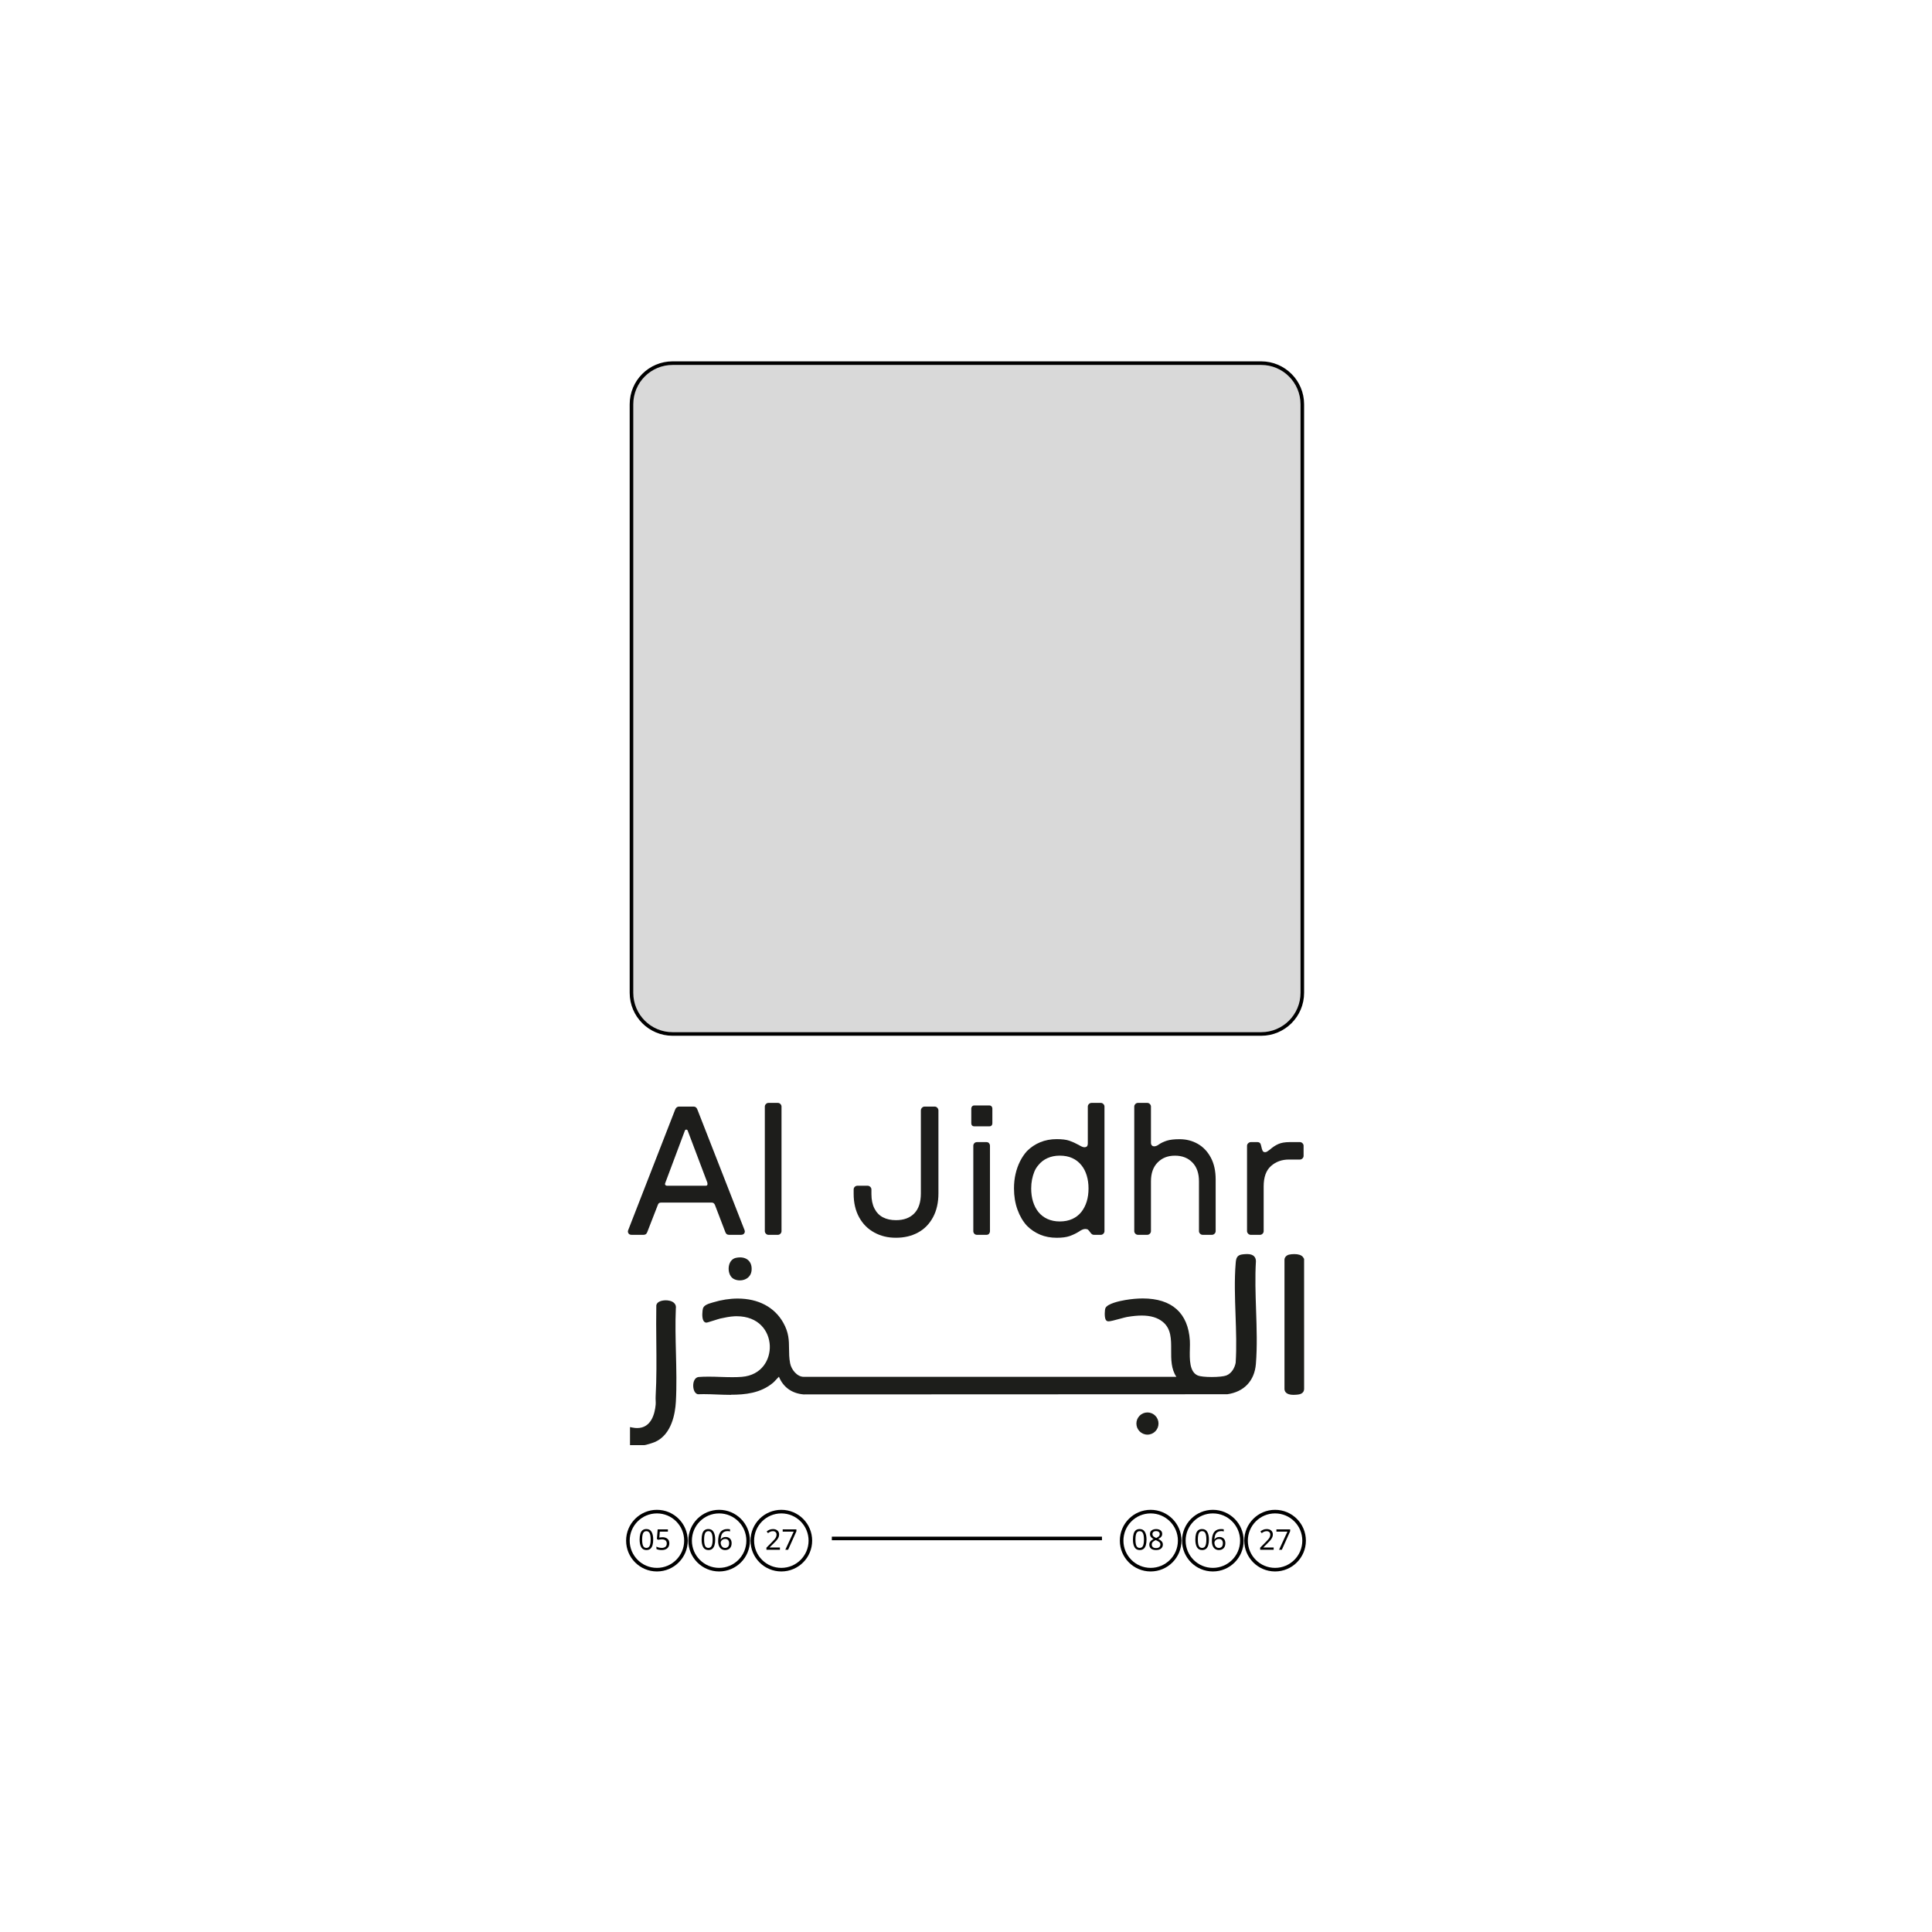
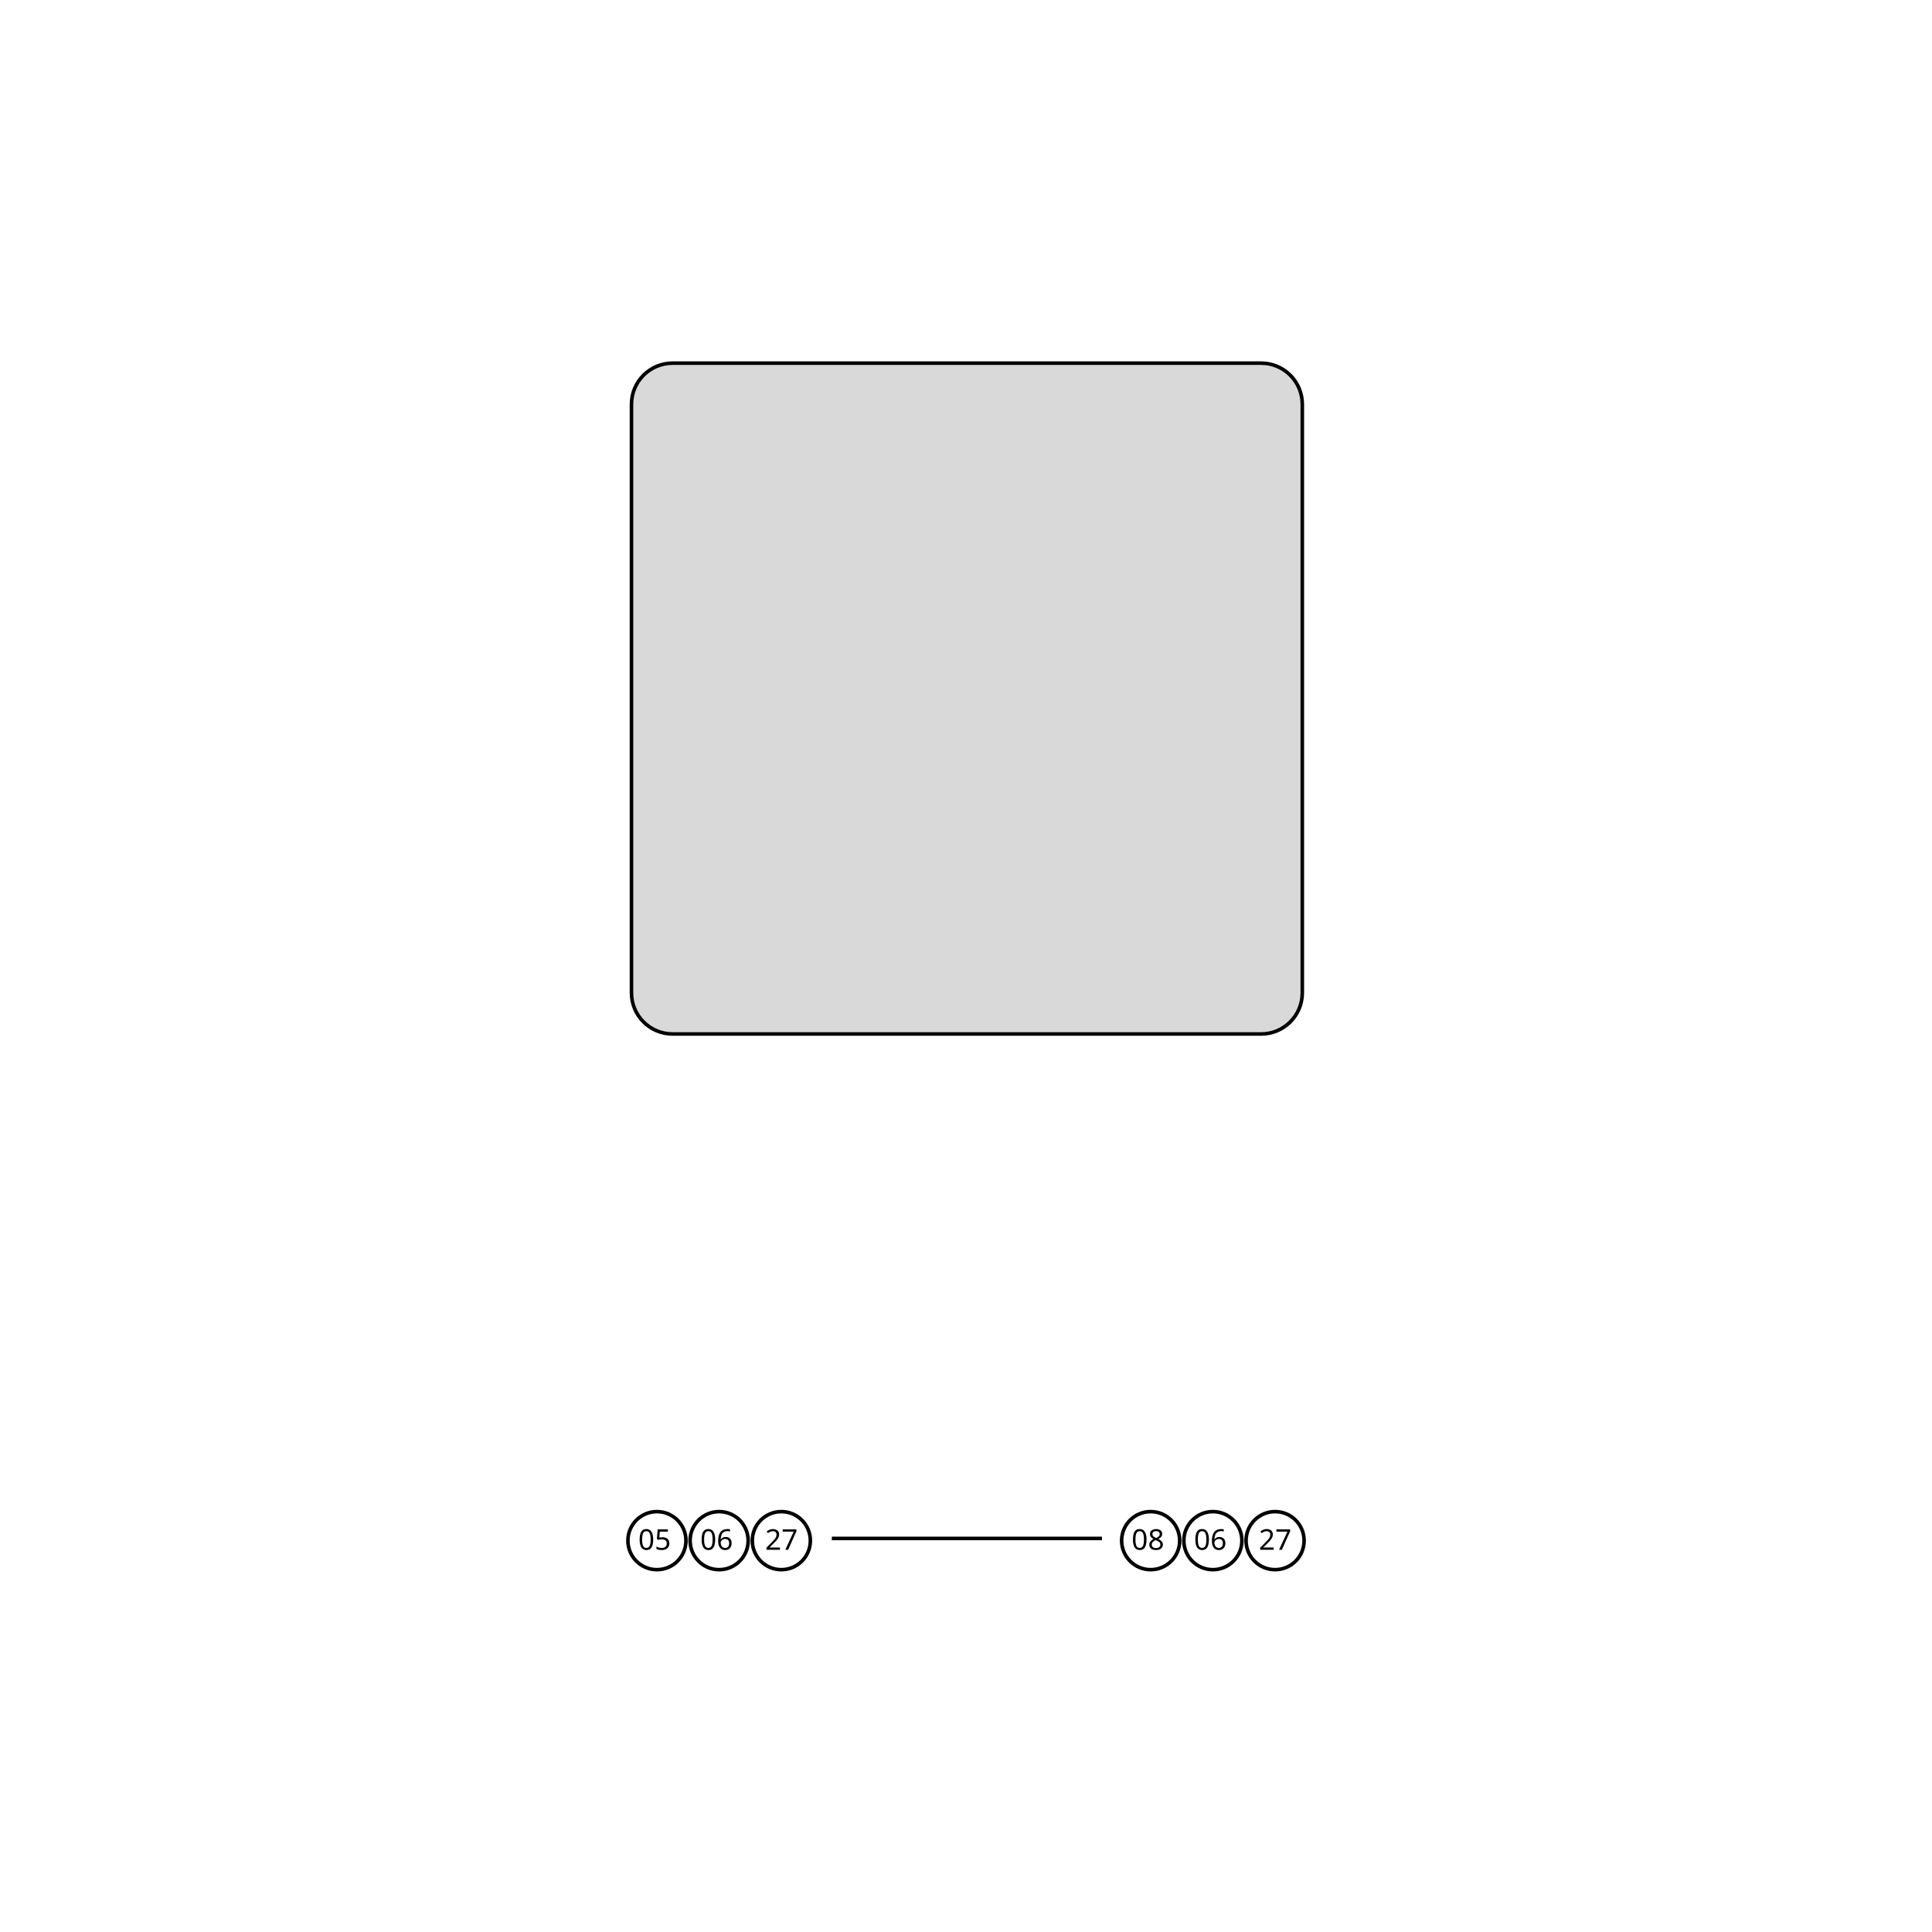
<svg xmlns="http://www.w3.org/2000/svg" width="1080" height="1080" viewBox="0 0 1080 1080" fill="none">
  <g id="date_layout_1_square_shape">
    <rect width="1080" height="1080" fill="white" />
    <g id="Group 2147202774">
      <rect id="image-region" x="353" y="203" width="375" height="375" rx="23" fill="#D9D9D9" stroke="black" stroke-width="2" />
      <g id="Group 72">
-         <g id="Group 46">
-           <g id="Layer_1" clip-path="url(#clip0_68_2792)">
-             <path id="Vector" d="M351.287 689.393C350.937 688.82 350.905 688.215 351.191 687.594L377.396 620.318C377.603 619.777 377.889 619.347 378.271 619.044C378.637 618.741 379.067 618.582 379.545 618.582H387.728C388.746 618.582 389.463 619.155 389.877 620.318L416.192 687.609C416.463 688.294 416.415 688.915 416.033 689.457C415.651 689.999 415.062 690.269 414.25 690.269H407.5C407.022 690.269 406.609 690.158 406.274 689.919C405.924 689.68 405.653 689.282 405.462 688.74L399.62 673.482C399.413 673.068 399.174 672.766 398.903 672.558C398.633 672.351 398.282 672.256 397.884 672.256H369.515C369.038 672.256 368.656 672.351 368.385 672.558C368.114 672.766 367.907 673.068 367.764 673.482L361.826 688.74C361.619 689.282 361.348 689.68 361.014 689.919C360.664 690.158 360.266 690.269 359.788 690.269H353.022C352.21 690.269 351.621 689.983 351.287 689.393ZM395.353 662.413C395.528 662.142 395.544 661.696 395.401 661.075L384.448 632.088C384.305 631.674 384.034 631.467 383.636 631.467C383.238 631.467 382.952 631.674 382.824 632.088L371.967 661.075C371.696 661.696 371.68 662.142 371.919 662.413C372.158 662.684 372.444 662.827 372.795 662.827H394.605C394.939 662.827 395.21 662.7 395.369 662.413H395.353Z" fill="#1D1D1B" />
-             <path id="Vector_2" d="M428.164 689.648C427.75 689.234 427.543 688.756 427.543 688.215V618.582C427.543 618.04 427.75 617.563 428.164 617.148C428.578 616.734 429.055 616.527 429.597 616.527H434.818C435.36 616.527 435.837 616.734 436.251 617.148C436.665 617.563 436.872 618.04 436.872 618.582V688.231C436.872 688.772 436.665 689.25 436.251 689.664C435.837 690.078 435.36 690.285 434.818 690.285H429.597C429.055 690.285 428.578 690.078 428.164 689.664V689.648Z" fill="#1D1D1B" />
-             <path id="Vector_3" d="M488.771 688.995C485.157 687.052 482.323 684.217 480.27 680.49C478.216 676.763 477.197 672.383 477.197 667.334V664.977C477.197 664.356 477.404 663.846 477.818 663.448C478.232 663.05 478.742 662.827 479.346 662.827H484.982C485.523 662.827 486.017 663.034 486.463 663.448C486.908 663.862 487.131 664.372 487.131 664.977V667.43C487.131 670.647 487.688 673.355 488.819 675.569C489.949 677.783 491.525 679.423 493.579 680.49C495.632 681.557 498.052 682.083 500.854 682.083C505.216 682.083 508.639 680.825 511.091 678.292C513.542 675.76 514.768 672.049 514.768 667.127V620.732C514.768 620.191 514.975 619.697 515.389 619.251C515.803 618.805 516.312 618.582 516.917 618.582H522.442C523.062 618.582 523.572 618.805 523.97 619.251C524.384 619.697 524.591 620.191 524.591 620.732V667.032C524.591 672.224 523.588 676.699 521.566 680.442C519.544 684.201 516.758 687.052 513.176 688.995C509.594 690.938 505.487 691.91 500.838 691.91C496.19 691.91 492.369 690.938 488.755 688.995H488.771Z" fill="#1D1D1B" />
-             <path id="Vector_4" d="M543.418 629.173C543.115 628.871 542.956 628.472 542.956 627.995V619.601C542.956 619.187 543.115 618.821 543.418 618.47C543.72 618.136 544.118 617.961 544.596 617.961H553.097C553.575 617.961 553.973 618.136 554.275 618.47C554.578 618.805 554.737 619.187 554.737 619.601V627.995C554.737 628.472 554.578 628.871 554.275 629.173C553.973 629.476 553.575 629.635 553.097 629.635H544.596C544.118 629.635 543.72 629.476 543.418 629.173ZM544.644 689.648C544.261 689.234 544.086 688.756 544.086 688.214V640.497C544.086 639.956 544.277 639.478 544.644 639.064C545.01 638.65 545.551 638.443 546.236 638.443H551.362C552.046 638.443 552.556 638.65 552.89 639.064C553.224 639.478 553.399 639.956 553.399 640.497V688.23C553.399 688.772 553.224 689.25 552.89 689.664C552.556 690.078 552.03 690.285 551.362 690.285H546.236C545.551 690.285 545.026 690.078 544.644 689.664V689.648Z" fill="#1D1D1B" />
-             <path id="Vector_5" d="M581.41 690.158C578.64 688.995 576.204 687.355 574.087 685.236C571.826 682.783 570.059 679.757 568.769 676.174C567.48 672.59 566.827 668.64 566.827 664.34C566.827 661.473 567.114 658.782 567.703 656.249C568.276 653.717 569.12 651.376 570.218 649.178C571.317 646.996 572.606 645.084 574.103 643.444C576.22 641.326 578.672 639.685 581.473 638.522C584.275 637.36 587.348 636.786 590.691 636.786C593.7 636.786 596.04 637.073 597.759 637.662C599.463 638.252 601.246 639.048 603.077 640.067C603.618 640.402 604.175 640.704 604.716 640.943C605.258 641.182 605.735 641.31 606.149 641.31C606.834 641.31 607.327 641.134 607.63 640.8C607.932 640.466 608.091 639.876 608.091 639.064V618.582C608.091 618.04 608.298 617.563 608.712 617.148C609.126 616.734 609.636 616.527 610.241 616.527H615.351C615.892 616.527 616.37 616.734 616.784 617.148C617.198 617.563 617.405 618.04 617.405 618.582V688.231C617.405 688.772 617.198 689.25 616.784 689.664C616.37 690.078 615.892 690.285 615.351 690.285H611.673C611.132 690.285 610.702 690.174 610.4 689.935C610.097 689.696 609.731 689.298 609.333 688.756C608.919 688.135 608.553 687.689 608.203 687.418C607.869 687.147 607.343 687.004 606.675 687.004C606.133 687.004 605.544 687.147 604.939 687.418C604.318 687.689 603.745 688.039 603.204 688.438C601.564 689.457 599.829 690.301 597.982 690.954C596.136 691.607 593.716 691.926 590.707 691.926C587.3 691.926 584.212 691.336 581.442 690.19L581.41 690.158ZM599.431 681.414C601.437 680.49 603.14 679.184 604.494 677.464C605.783 675.823 606.786 673.896 607.471 671.682C608.155 669.469 608.489 667.016 608.489 664.356C608.489 661.696 608.155 659.339 607.471 657.077C606.786 654.832 605.799 652.92 604.494 651.344C603.124 649.639 601.437 648.318 599.431 647.394C597.409 646.47 595.085 646.008 592.41 646.008C589.879 646.008 587.603 646.47 585.549 647.394C583.495 648.318 581.792 649.624 580.439 651.344C579.483 652.443 578.735 653.669 578.178 655.039C577.637 656.408 577.207 657.858 576.904 659.387C576.602 660.916 576.443 662.572 576.443 664.356C576.443 667.016 576.777 669.469 577.462 671.682C578.146 673.896 579.133 675.823 580.423 677.464C581.792 679.168 583.495 680.49 585.533 681.414C587.587 682.338 589.863 682.799 592.394 682.799C595.053 682.799 597.393 682.338 599.415 681.414H599.431Z" fill="#1D1D1B" />
-             <path id="Vector_6" d="M634.683 689.648C634.269 689.234 634.062 688.756 634.062 688.215V618.582C634.062 618.04 634.269 617.563 634.683 617.148C635.097 616.734 635.575 616.527 636.116 616.527H641.338C641.879 616.527 642.357 616.734 642.771 617.148C643.185 617.563 643.392 618.04 643.392 618.582V638.761C643.392 639.446 643.567 639.956 643.901 640.29C644.235 640.641 644.681 640.8 645.238 640.8C645.652 640.8 646.098 640.704 646.576 640.497C647.053 640.29 647.499 640.02 647.913 639.685C649.139 638.873 650.603 638.188 652.323 637.631C654.026 637.089 656.382 636.818 659.391 636.818C663.148 636.818 666.539 637.694 669.58 639.43C672.62 641.166 675.04 643.731 676.855 647.107C678.67 650.484 679.561 654.561 679.561 659.339V688.215C679.561 688.756 679.355 689.234 678.941 689.648C678.527 690.062 678.049 690.269 677.508 690.269H672.286C671.745 690.269 671.267 690.062 670.853 689.648C670.439 689.234 670.232 688.756 670.232 688.215V660.358C670.232 655.851 669.007 652.331 666.539 649.815C664.087 647.298 660.84 646.024 656.812 646.024C652.784 646.024 649.632 647.282 647.133 649.815C644.633 652.347 643.392 655.851 643.392 660.358V688.215C643.392 688.756 643.185 689.234 642.771 689.648C642.357 690.062 641.879 690.269 641.338 690.269H636.116C635.575 690.269 635.097 690.062 634.683 689.648Z" fill="#1D1D1B" />
-             <path id="Vector_7" d="M697.766 689.648C697.321 689.234 697.098 688.756 697.098 688.215V640.497C697.098 639.956 697.321 639.478 697.766 639.064C698.212 638.65 698.706 638.443 699.247 638.443H702.829C703.45 638.443 703.927 638.602 704.262 638.905C704.596 639.207 704.835 639.749 704.978 640.497C705.249 641.803 705.519 642.711 705.79 643.269C706.061 643.81 706.538 644.081 707.223 644.081C707.637 644.081 708.051 643.922 708.496 643.619C708.942 643.317 709.436 642.95 709.977 642.552C711.346 641.326 712.842 640.338 714.482 639.574C716.122 638.825 718.271 638.443 720.93 638.443H726.661C727.202 638.443 727.68 638.65 728.094 639.064C728.508 639.478 728.715 639.956 728.715 640.497V646.136C728.715 646.677 728.508 647.155 728.094 647.569C727.68 647.983 727.202 648.19 726.661 648.19H720.516C716.552 648.19 713.209 649.401 710.486 651.822C707.748 654.242 706.395 658.049 706.395 663.241V688.231C706.395 688.772 706.188 689.25 705.774 689.664C705.36 690.078 704.882 690.285 704.341 690.285H699.215C698.674 690.285 698.18 690.078 697.734 689.664L697.766 689.648Z" fill="#1D1D1B" />
-           </g>
-           <g id="Layer_1_2" clip-path="url(#clip1_68_2792)">
-             <path id="Vector_8" d="M408.654 779.733C406.023 779.733 403.357 779.627 400.784 779.533C398.187 779.427 395.742 779.332 393.321 779.332C392.296 779.332 391.295 779.344 390.293 779.391H390.084L389.886 779.332C388.093 778.755 387.406 776.208 387.522 774.086C387.65 771.752 388.722 770.101 390.305 769.783H390.375L390.445 769.759C392.121 769.618 393.973 769.559 396.068 769.559C398.304 769.559 400.586 769.63 402.798 769.712C404.975 769.783 407.234 769.854 409.411 769.854C411.402 769.854 413.149 769.795 414.72 769.665C425.874 768.757 430.625 760.009 430.322 752.263C429.996 744.058 424.14 735.781 411.798 735.781C411.391 735.781 410.983 735.781 410.564 735.805C408.037 735.923 404.87 736.571 402.705 737.055C402.193 737.161 400.644 737.656 399.27 738.092C395.964 739.141 395.253 739.342 394.834 739.342H394.718L394.578 739.318C394.205 739.248 393.67 739.024 393.262 738.34C392.168 736.536 392.692 732.327 392.948 731.443C393.518 729.521 396.127 728.766 398.024 728.212L398.618 728.036C403.182 726.633 407.933 725.902 412.38 725.902C423.86 725.902 432.895 730.665 437.809 739.318C441.01 744.966 441.045 749.351 441.08 753.985C441.104 756.519 441.115 759.137 441.686 762.084C442.373 765.668 445.644 769.653 449.23 769.653H657.594C654.648 765.256 654.66 759.891 654.683 754.68C654.707 748.573 654.73 742.796 650.014 738.941C647.104 736.559 643.25 735.404 638.232 735.404C635.868 735.404 633.26 735.652 630.012 736.194C629.325 736.312 627.8 736.725 626.193 737.161C622.921 738.057 620.709 738.634 619.661 738.634C619.428 738.634 619.23 738.611 619.044 738.552C618.73 738.446 618.299 738.186 618.008 737.526C617.332 736.017 617.53 732.244 617.926 731.278C619.021 728.696 625.995 727.246 628.941 726.739C632.422 726.149 635.74 725.843 638.802 725.843C655.091 725.843 664.196 733.989 665.139 749.41C665.22 750.754 665.185 752.322 665.139 753.985C664.999 759.773 664.836 766.977 669.656 768.946C670.867 769.441 673.883 769.759 677.329 769.759C680.915 769.759 684.21 769.417 685.526 768.899C688.611 767.684 690.241 764.454 690.742 761.825C691.312 753.206 690.986 743.987 690.672 735.062C690.334 725.371 689.973 715.338 690.765 706.001C690.986 703.372 691.405 701.485 694.852 701.167C695.609 701.096 696.389 701.025 697.169 701.025C701.151 701.025 702.035 703.183 702.07 704.999V705.022C701.535 713.923 701.849 723.296 702.152 732.374C702.49 742.407 702.839 752.77 702.047 762.473C701.279 771.87 695.469 778.047 686.085 779.391H686.003L449.207 779.486C442.629 778.932 437.82 775.442 435.422 769.582C434.968 770.054 434.455 770.596 434.071 771.009C433.128 772.011 432.546 772.648 432.197 772.931C425.176 778.861 416.339 779.663 408.608 779.663L408.654 779.733Z" fill="#1D1E1B" />
-             <path id="Vector_9" d="M352.174 807.875V797.748L353.559 798.019C354.479 798.196 355.364 798.29 356.191 798.29C364.12 798.29 366.064 790.132 366.518 785.263C366.588 784.508 366.565 783.718 366.518 782.881C366.495 782.15 366.46 781.384 366.506 780.629C367.077 770.49 366.972 760.092 366.879 750.023C366.821 743.397 366.751 736.536 366.879 729.804V729.698L366.902 729.604C367.286 727.588 369.999 726.88 372.188 726.88C373.213 726.88 375.763 727.057 377.102 728.672C377.742 729.438 377.986 730.393 377.8 731.443V731.466C377.439 739.637 377.649 748.137 377.858 756.366C378.08 765.373 378.312 774.699 377.812 783.636C377.439 790.214 375.448 801.886 366.25 806.024C365.377 806.425 361.104 807.852 359.975 807.852H352.174V807.875Z" fill="#1D1E1B" />
-             <path id="Vector_10" d="M723.121 779.733C718.79 779.733 718.079 777.694 718.033 776.479V704.362C717.951 702.782 719.29 701.615 720.664 701.332C721.456 701.155 722.515 701.049 723.493 701.049C725.729 701.049 727.312 701.544 728.22 702.523C728.5 702.829 728.709 703.171 728.838 703.548H729.001V704.727L729.012 776.432C729.012 777.258 728.663 779.203 725.647 779.557C724.96 779.639 724.064 779.722 723.132 779.722L723.121 779.733Z" fill="#1D1E1B" />
-             <path id="Vector_11" d="M413.567 715.751C412.298 715.751 411.064 715.444 410.028 714.855C407.804 713.605 407.024 710.434 407.408 707.946C407.804 705.364 409.329 703.56 411.472 703.124C412.24 702.971 412.985 702.888 413.684 702.888C415.826 702.888 417.573 703.596 418.737 704.951C419.925 706.331 420.39 708.288 420.088 710.599C419.68 713.64 417.002 715.751 413.579 715.751H413.567Z" fill="#1D1E1B" />
-             <path id="Vector_12" d="M641.433 801.969C638.022 801.969 635.251 799.186 635.251 795.767C635.251 792.348 638.022 789.566 641.433 789.566C644.845 789.566 647.616 792.348 647.616 795.767C647.616 799.186 644.845 801.969 641.433 801.969Z" fill="#1D1E1B" />
-           </g>
-         </g>
-       </g>
+ </g>
      <g id="Group 73">
        <g id="date-end">
          <g id="Frame 22">
            <rect x="627" y="845" width="32.455" height="32.455" rx="16.227" stroke="black" stroke-width="2" />
            <text id="08" fill="black" style="white-space: pre" xml:space="preserve" font-family="GT Pressura Trial VF" font-size="16" font-weight="500" letter-spacing="0em">
              <tspan x="632.54" y="866.335">08</tspan>
            </text>
          </g>
          <g id="Frame 23">
            <rect x="661.772" y="845" width="32.455" height="32.455" rx="16.227" stroke="black" stroke-width="2" />
            <text id="06" fill="black" style="white-space: pre" xml:space="preserve" font-family="GT Pressura Trial VF" font-size="16" font-weight="500" letter-spacing="0em">
              <tspan x="667.422" y="866.335">06</tspan>
            </text>
          </g>
          <g id="Frame 24">
            <rect x="696.546" y="845" width="32.455" height="32.455" rx="16.227" stroke="black" stroke-width="2" />
            <text id="27" fill="black" style="white-space: pre" xml:space="preserve" font-family="GT Pressura Trial VF" font-size="16" font-weight="500" letter-spacing="0em">
              <tspan x="703.672" y="866.335">27</tspan>
            </text>
          </g>
        </g>
        <g id="date-start">
          <g id="Frame 22_2">
            <rect x="351" y="845" width="32.455" height="32.455" rx="16.227" stroke="black" stroke-width="2" />
            <text id="05" fill="black" style="white-space: pre" xml:space="preserve" font-family="GT Pressura Trial VF" font-size="16" font-weight="500" letter-spacing="0em">
              <tspan x="356.774" y="866.335">05</tspan>
            </text>
          </g>
          <g id="Frame 23_2">
            <rect x="385.772" y="845" width="32.455" height="32.455" rx="16.227" stroke="black" stroke-width="2" />
            <text id="06_2" fill="black" style="white-space: pre" xml:space="preserve" font-family="GT Pressura Trial VF" font-size="16" font-weight="500" letter-spacing="0em">
              <tspan x="391.422" y="866.335">06</tspan>
            </text>
          </g>
          <g id="Frame 24_2">
            <rect x="420.546" y="845" width="32.455" height="32.455" rx="16.227" stroke="black" stroke-width="2" />
            <text id="27_2" fill="black" style="white-space: pre" xml:space="preserve" font-family="GT Pressura Trial VF" font-size="16" font-weight="500" letter-spacing="0em">
              <tspan x="427.672" y="866.335">27</tspan>
            </text>
          </g>
        </g>
        <line id="Line 5" x1="465" y1="860" x2="616" y2="860" stroke="black" stroke-width="2" />
      </g>
    </g>
  </g>
  <defs>
-     <clipPath id="clip0_68_2792">
-       <rect width="377.731" height="75.382" fill="white" transform="translate(351 616.527)" />
-     </clipPath>
-     <clipPath id="clip1_68_2792">
-       <rect width="376.827" height="106.826" fill="white" transform="translate(352.174 701.049)" />
-     </clipPath>
-   </defs>
+ </defs>
</svg>
